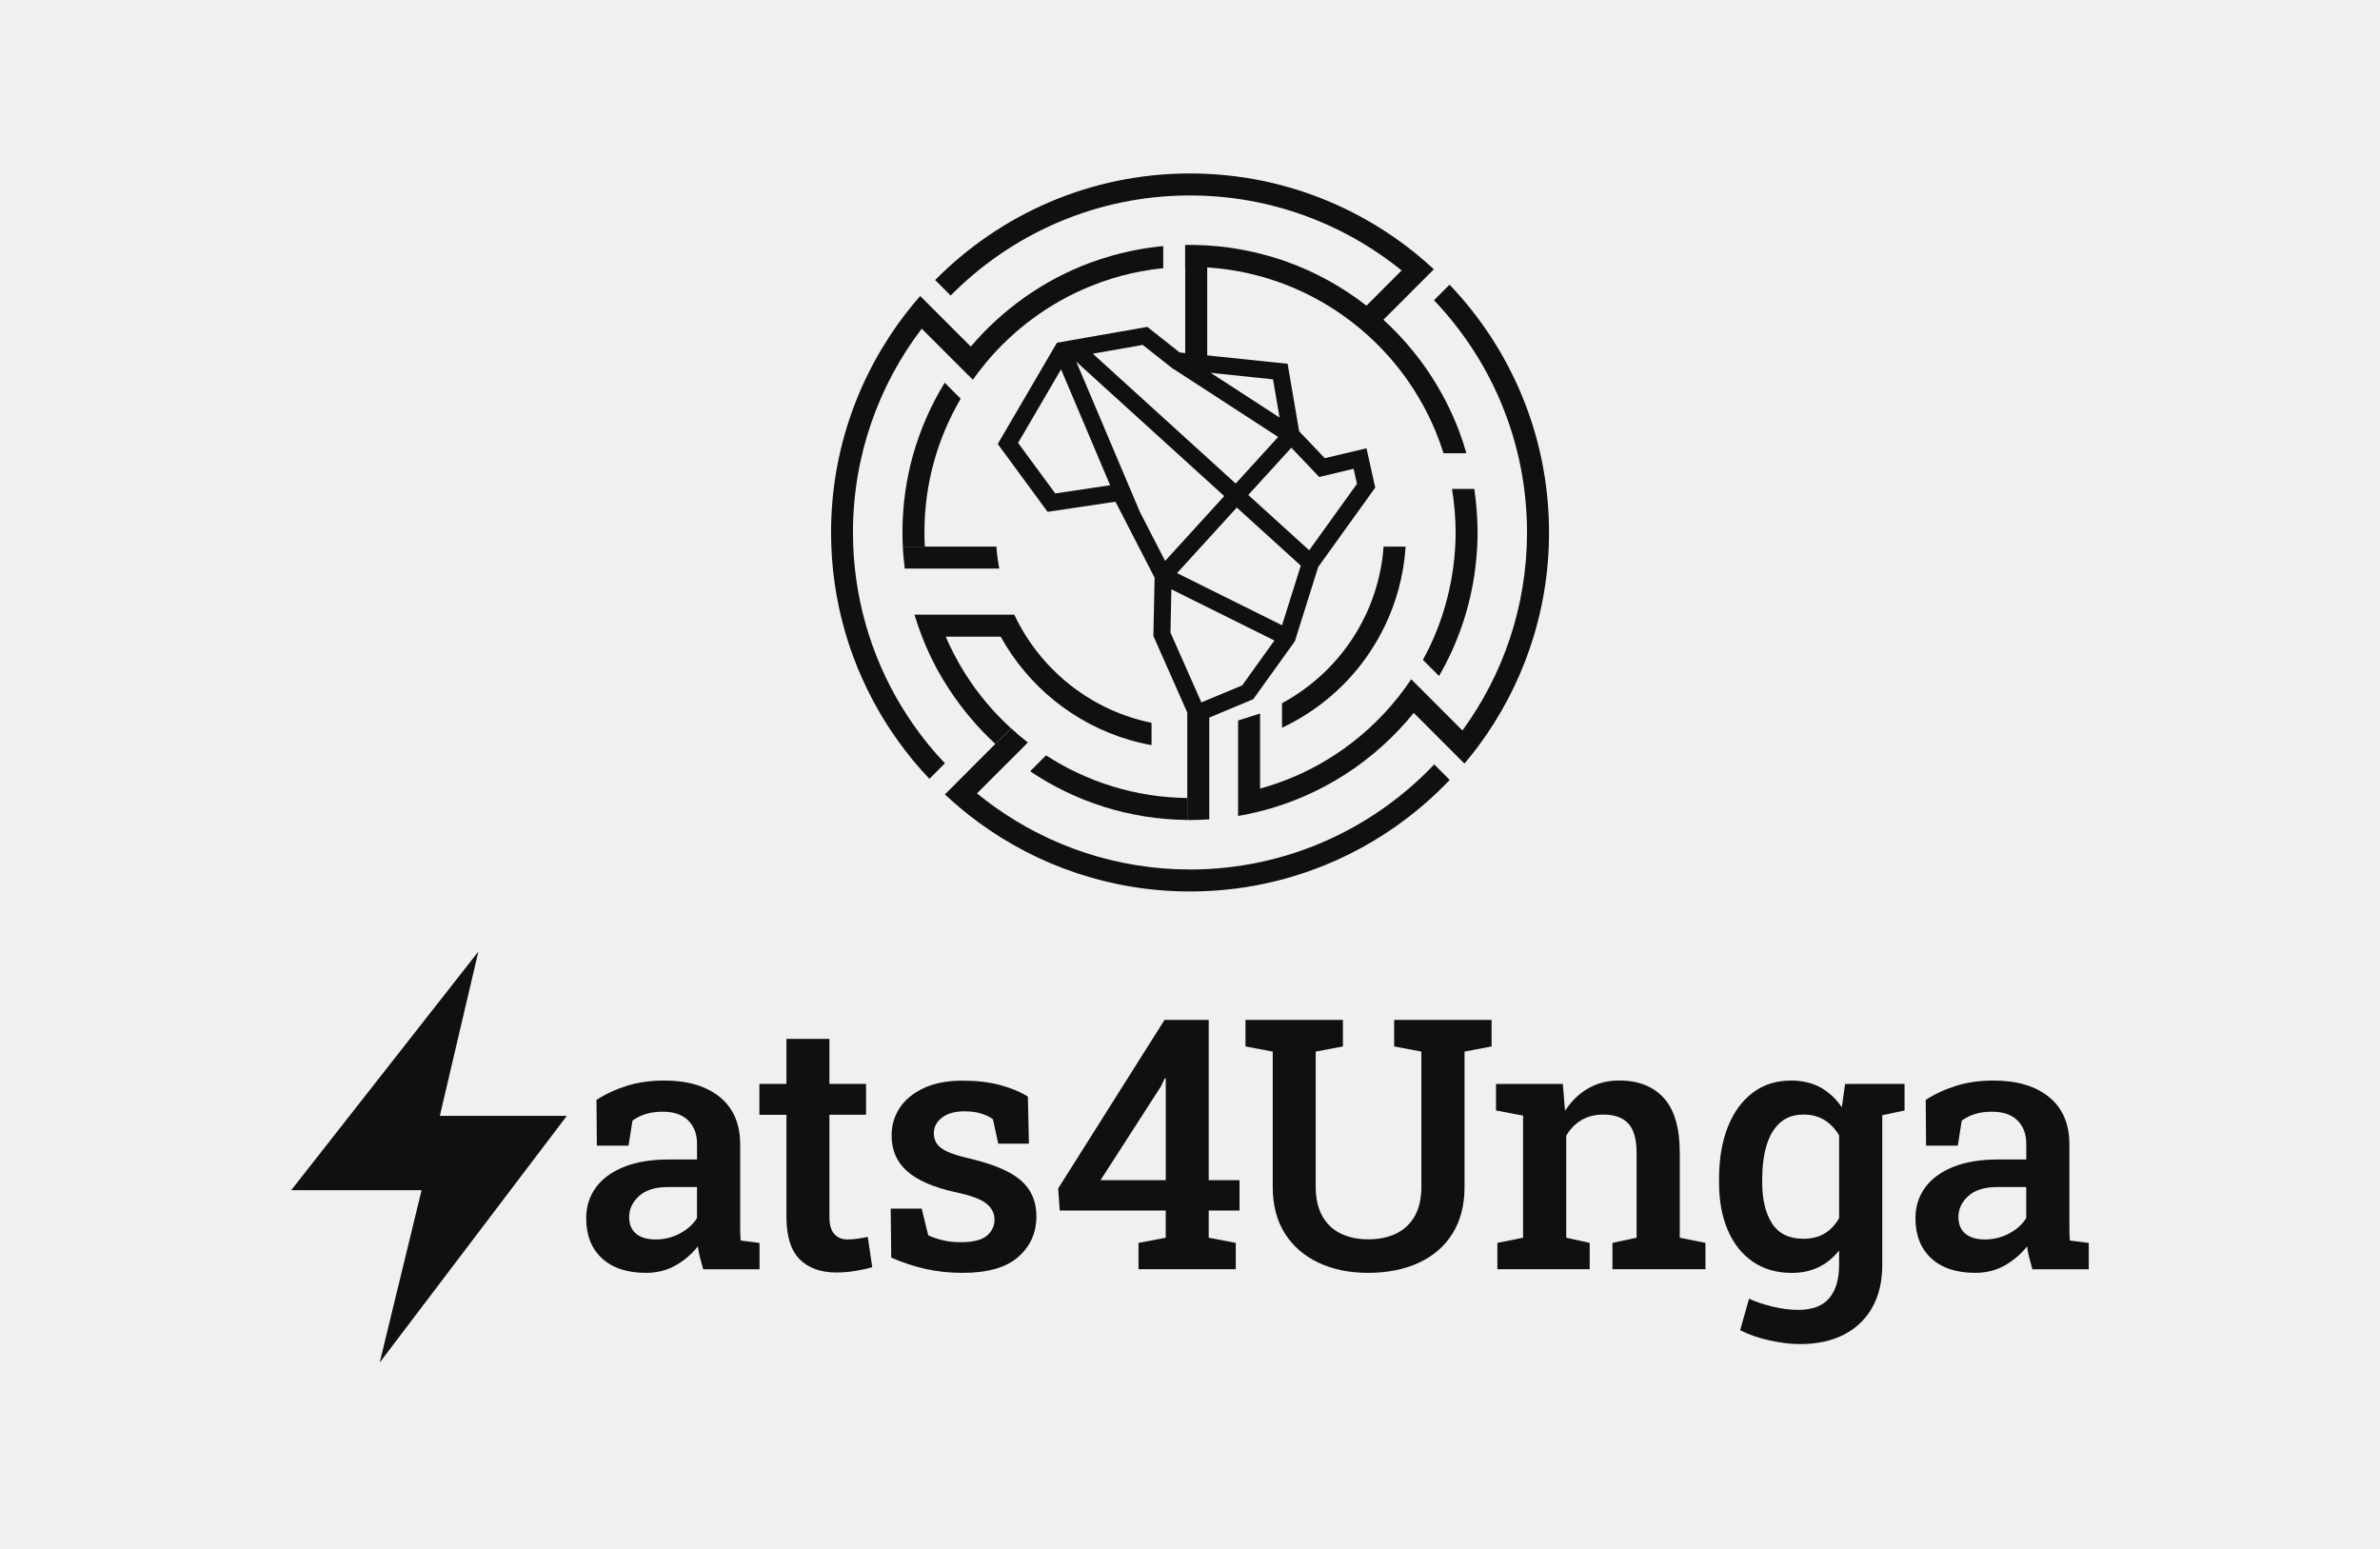
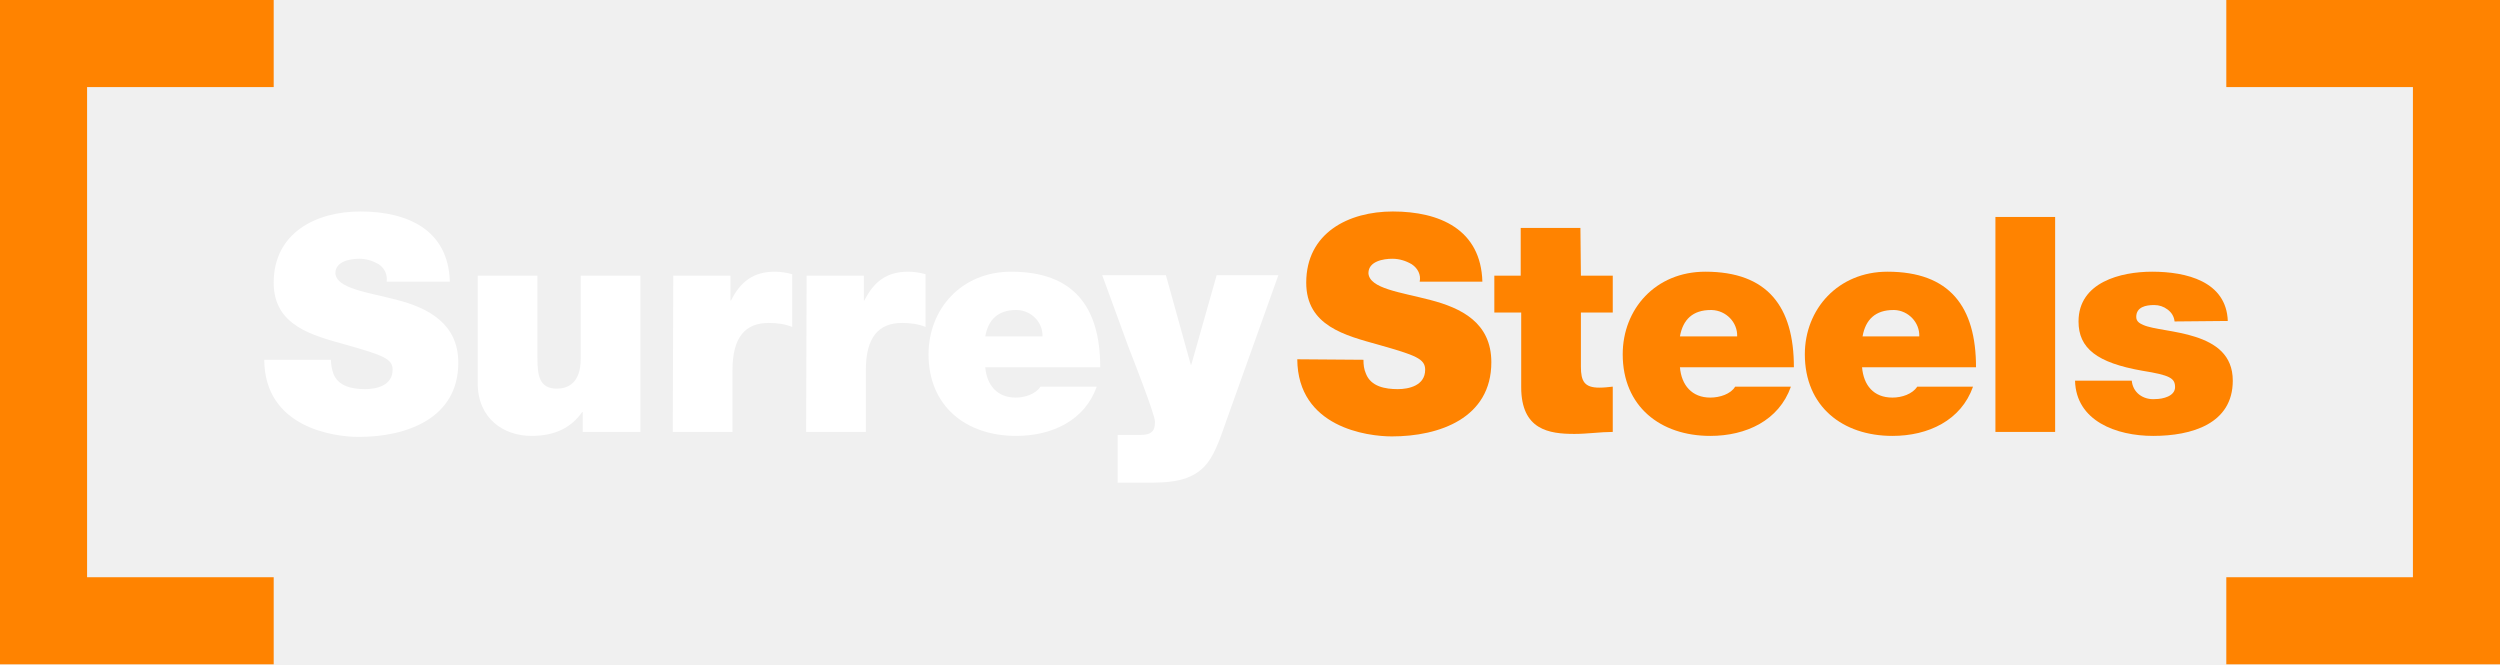
- <svg xmlns="http://www.w3.org/2000/svg" width="103" height="67" viewBox="0 0 103 67" fill="none">
-   <path d="M43.564 31.705L43.753 31.515C42.989 30.816 42.317 30.02 41.763 29.14C41.588 28.862 41.426 28.576 41.275 28.284C41.151 28.044 41.034 27.8 40.928 27.551H43.307C44.491 29.693 46.491 31.323 48.884 32.021C49.195 32.112 49.513 32.187 49.836 32.245V31.734V31.279C49.512 31.213 49.195 31.128 48.884 31.026C48.725 30.974 48.569 30.915 48.414 30.854C48.376 30.84 48.337 30.823 48.3 30.808C48.15 30.747 48.003 30.682 47.858 30.612C47.832 30.599 47.807 30.586 47.782 30.572C47.661 30.513 47.544 30.45 47.428 30.385C47.382 30.359 47.335 30.334 47.289 30.307C47.163 30.233 47.038 30.157 46.916 30.077C46.864 30.044 46.815 30.008 46.764 29.973C46.686 29.92 46.609 29.865 46.534 29.81C46.475 29.765 46.414 29.722 46.356 29.676C46.255 29.598 46.158 29.518 46.061 29.436C45.991 29.377 45.924 29.315 45.856 29.253C45.816 29.216 45.776 29.18 45.737 29.141C45.503 28.92 45.28 28.685 45.072 28.437C45.06 28.422 45.046 28.406 45.034 28.39C44.812 28.123 44.608 27.843 44.42 27.55C44.322 27.398 44.231 27.243 44.143 27.084C44.143 27.084 44.143 27.083 44.142 27.083C44.054 26.925 43.972 26.764 43.895 26.599H43.514H42.851H40.572H39.576C39.672 26.922 39.783 27.239 39.904 27.551C40.097 28.046 40.319 28.528 40.571 28.989C40.728 29.276 40.898 29.556 41.077 29.828C41.645 30.697 42.317 31.492 43.077 32.193L43.564 31.705Z" fill="#101010" />
-   <path d="M44.913 33.046L44.582 33.377C46.53 34.687 48.868 35.46 51.382 35.484V34.533C49.132 34.509 47.034 33.833 45.27 32.687L44.913 33.046Z" fill="#101010" />
-   <path d="M63.946 23.041C63.946 22.728 63.93 22.417 63.908 22.109C63.884 21.789 63.852 21.471 63.804 21.157H62.839C62.891 21.471 62.929 21.787 62.955 22.109C62.98 22.417 62.996 22.727 62.996 23.041C62.996 23.248 62.99 23.452 62.978 23.655C62.961 23.976 62.929 24.292 62.886 24.605H62.884C62.691 26.02 62.242 27.352 61.581 28.556L62.278 29.253C63.089 27.852 63.633 26.28 63.845 24.605H63.844C63.883 24.291 63.914 23.976 63.93 23.655C63.94 23.452 63.946 23.247 63.946 23.041Z" fill="#101010" />
-   <path d="M62.732 12.319L62.059 12.993C64.554 15.609 66.085 19.15 66.085 23.041C66.085 26.242 65.045 29.206 63.29 31.612L63.806 32.128L63.292 31.613L61.758 30.078L61.074 29.394C60.895 29.661 60.705 29.92 60.506 30.171C59.004 32.062 56.924 33.471 54.533 34.125V32.884V31.888C54.451 31.916 54.367 31.94 54.285 31.966C54.368 31.94 54.451 31.916 54.533 31.888V30.877L53.581 31.179V32.159V33.134V34.343V34.736V35.311C53.903 35.257 54.22 35.187 54.533 35.109C57.19 34.441 59.511 32.919 61.183 30.849L62.704 32.37L63.134 32.801L63.377 33.044C63.582 32.8 63.783 32.551 63.974 32.295C65.897 29.708 67.038 26.506 67.038 23.042C67.037 18.886 65.398 15.109 62.732 12.319ZM62.853 32.182C62.954 32.057 63.051 31.932 63.148 31.804C63.051 31.932 62.954 32.059 62.853 32.182Z" fill="#101010" />
-   <path d="M39.535 31.367C39.349 31.102 39.171 30.832 39.003 30.554C37.677 28.358 36.914 25.786 36.914 23.04C36.914 19.729 38.024 16.673 39.89 14.223L41.42 15.753C41.48 15.671 41.541 15.591 41.603 15.509C41.541 15.589 41.48 15.67 41.421 15.753L41.89 16.222L42.102 16.433C42.288 16.172 42.482 15.92 42.687 15.675L42.564 15.551V15.55L42.687 15.673C43.882 14.248 45.414 13.113 47.161 12.399C47.472 12.271 47.789 12.156 48.113 12.056V12.055C48.663 11.886 49.228 11.758 49.809 11.672V11.671C49.986 11.645 50.164 11.624 50.343 11.607V11.133V11.131V10.65C50.268 10.657 50.192 10.664 50.118 10.672C50.061 10.678 50.006 10.686 49.949 10.693C49.869 10.703 49.789 10.713 49.71 10.725C49.649 10.734 49.589 10.744 49.528 10.754C49.454 10.766 49.379 10.777 49.305 10.791C49.233 10.803 49.161 10.818 49.09 10.833C49.029 10.845 48.968 10.857 48.908 10.869C48.639 10.926 48.374 10.991 48.112 11.066V11.067C47.79 11.159 47.472 11.26 47.161 11.376C45.148 12.129 43.38 13.389 42.013 14.999L40.497 13.483L39.824 12.809C39.613 13.048 39.41 13.295 39.216 13.547C37.181 16.175 35.966 19.468 35.966 23.041C35.966 26.051 36.828 28.862 38.316 31.244C38.487 31.519 38.668 31.786 38.856 32.049C39.272 32.632 39.728 33.186 40.221 33.703L40.57 33.356L40.893 33.03C40.397 32.513 39.945 31.957 39.535 31.367Z" fill="#101010" />
-   <path d="M51.501 37.627C48.352 37.627 45.429 36.62 43.044 34.915C42.783 34.729 42.528 34.535 42.281 34.333L43.804 32.811C43.754 32.771 43.706 32.731 43.658 32.691C43.707 32.731 43.755 32.771 43.805 32.811L44.238 32.378L44.483 32.13C44.231 31.935 43.988 31.731 43.755 31.514L43.077 32.192L41.565 33.705L41.239 34.033L40.892 34.378C41.124 34.594 41.362 34.804 41.607 35.008C41.852 35.212 42.104 35.408 42.363 35.598C44.926 37.469 48.087 38.578 51.501 38.578C55.921 38.578 59.913 36.721 62.74 33.75L62.069 33.08C59.413 35.878 55.655 37.627 51.501 37.627Z" fill="#101010" />
-   <path d="M58.982 28.649C59.176 28.391 59.356 28.122 59.523 27.844C60.111 26.867 60.523 25.773 60.721 24.607C60.774 24.295 60.811 23.977 60.832 23.655H59.878C59.855 23.978 59.814 24.295 59.754 24.607C59.582 25.514 59.266 26.369 58.826 27.148C58.666 27.431 58.491 27.705 58.3 27.967C57.56 28.985 56.596 29.828 55.482 30.431V31.493C56.868 30.84 58.071 29.862 58.982 28.649Z" fill="#101010" />
-   <path d="M51.293 11.552C51.327 11.55 51.362 11.551 51.397 11.55C51.362 11.55 51.327 11.55 51.293 11.552V15.279L51.056 15.254L49.652 14.146L45.741 14.832L43.18 19.213L45.337 22.149L48.275 21.711L49.968 25L49.916 27.524L51.382 30.833V34.533V35.005V35.484C51.421 35.484 51.461 35.487 51.501 35.487C51.78 35.487 52.058 35.474 52.334 35.457V35.007V34.503C52.196 34.513 52.058 34.522 51.919 34.528C51.78 34.534 51.641 34.538 51.501 34.538C51.481 34.538 51.461 34.536 51.441 34.536C51.461 34.538 51.481 34.538 51.501 34.538C51.641 34.538 51.78 34.534 51.919 34.529C52.058 34.523 52.196 34.514 52.334 34.504V31.052L54.236 30.259L56.039 27.748L57.05 24.532L59.517 21.101L59.138 19.399L57.334 19.828L56.224 18.665L55.725 15.743L52.245 15.379V11.571C52.122 11.562 51.998 11.556 51.874 11.552C51.751 11.548 51.626 11.546 51.501 11.546C51.626 11.546 51.751 11.547 51.874 11.552C51.998 11.556 52.122 11.562 52.245 11.571C52.565 11.592 52.882 11.626 53.196 11.673C55.155 11.964 56.955 12.749 58.461 13.901C58.715 14.094 58.96 14.297 59.196 14.511C60.459 15.651 61.466 17.067 62.126 18.661C62.255 18.972 62.371 19.289 62.472 19.613H63.462C63.37 19.29 63.266 18.973 63.148 18.661C62.446 16.802 61.314 15.152 59.87 13.838L61.382 12.326L62.054 11.654C61.821 11.437 61.582 11.228 61.337 11.026C58.654 8.828 55.23 7.506 51.498 7.506C47.189 7.506 43.289 9.271 40.471 12.118L41.142 12.789C43.786 10.115 47.454 8.458 51.498 8.458C54.966 8.458 58.152 9.676 60.659 11.704L59.137 13.227C58.874 13.022 58.603 12.829 58.326 12.646C58.316 12.64 58.305 12.634 58.295 12.626C58.172 12.545 58.045 12.466 57.919 12.389C57.891 12.371 57.862 12.355 57.834 12.338C57.725 12.272 57.615 12.209 57.502 12.147C57.462 12.125 57.423 12.104 57.382 12.083C57.28 12.029 57.178 11.974 57.075 11.922C57.028 11.899 56.98 11.875 56.933 11.852C56.836 11.805 56.738 11.759 56.641 11.714C56.586 11.69 56.532 11.665 56.477 11.641C56.386 11.6 56.293 11.562 56.2 11.524C56.139 11.499 56.077 11.473 56.016 11.449C55.929 11.416 55.842 11.384 55.754 11.352C55.685 11.327 55.617 11.301 55.547 11.276C55.47 11.249 55.391 11.224 55.313 11.199C55.232 11.173 55.152 11.146 55.071 11.123C55.016 11.107 54.96 11.092 54.904 11.076C54.655 11.005 54.403 10.942 54.149 10.886C53.84 10.818 53.527 10.761 53.209 10.717C53.206 10.717 53.204 10.716 53.2 10.716C53.197 10.716 53.195 10.716 53.193 10.714C53.043 10.693 52.893 10.676 52.742 10.661C52.733 10.66 52.726 10.66 52.717 10.659C52.564 10.644 52.409 10.631 52.254 10.623C52.249 10.623 52.246 10.621 52.241 10.621C52.237 10.621 52.232 10.621 52.228 10.621C52.128 10.615 52.027 10.61 51.925 10.607C51.824 10.603 51.722 10.602 51.621 10.6C51.579 10.6 51.538 10.598 51.496 10.598C51.455 10.598 51.414 10.599 51.373 10.6C51.345 10.6 51.318 10.6 51.289 10.602C51.277 10.602 51.264 10.603 51.253 10.603C51.266 10.603 51.278 10.603 51.289 10.602V11.552H51.293ZM50.769 15.963L50.786 15.966L55.315 18.909L53.477 20.925L47.294 15.306L49.456 14.927L50.769 15.963ZM44.06 19.166L45.92 15.983L48.044 20.999L45.668 21.353L44.06 19.166ZM49.329 22.148L46.578 15.651L52.981 21.468L50.423 24.274L49.329 22.148ZM53.759 29.659L51.992 30.395L50.655 27.375L50.694 25.502L55.153 27.717L53.759 29.659ZM55.483 27.058L50.939 24.801L53.525 21.963L56.294 24.478L55.483 27.058ZM57.092 20.641L58.581 20.286L58.726 20.937L56.658 23.813L54.022 21.419L55.886 19.375L57.092 20.641ZM55.376 18.07L52.397 16.134L55.093 16.416L55.376 18.07Z" fill="#101010" />
-   <path d="M39.105 24.134C39.118 24.292 39.135 24.45 39.155 24.605H40.114H43.246C43.186 24.294 43.145 23.977 43.122 23.654H40.024H39.071C39.078 23.813 39.09 23.973 39.105 24.131C39.105 24.133 39.105 24.134 39.105 24.134Z" fill="#101010" />
-   <path d="M40.884 16.562C39.723 18.451 39.055 20.667 39.055 23.04C39.055 23.247 39.062 23.451 39.071 23.654H40.025C40.013 23.452 40.007 23.247 40.007 23.04C40.007 20.933 40.577 18.954 41.576 17.254L40.884 16.562Z" fill="#101010" />
-   <path d="M27.956 55.082C27.14 55.082 26.505 54.872 26.051 54.452C25.597 54.033 25.369 53.455 25.369 52.718C25.369 52.215 25.508 51.773 25.785 51.392C26.061 51.012 26.467 50.713 27 50.498C27.534 50.283 28.181 50.176 28.942 50.176H30.165V49.502C30.165 49.077 30.038 48.738 29.784 48.487C29.529 48.234 29.16 48.109 28.676 48.109C28.399 48.109 28.155 48.143 27.942 48.21C27.729 48.276 27.54 48.372 27.372 48.496L27.201 49.577H25.83L25.815 47.598C26.209 47.341 26.65 47.138 27.134 46.987C27.618 46.836 28.156 46.76 28.749 46.76C29.767 46.76 30.569 46.999 31.154 47.476C31.739 47.952 32.033 48.635 32.033 49.525V53.06C32.033 53.169 32.034 53.275 32.036 53.379C32.039 53.483 32.045 53.585 32.055 53.684L32.87 53.788V54.929H30.432C30.383 54.755 30.337 54.589 30.295 54.425C30.253 54.262 30.222 54.1 30.202 53.936C29.935 54.272 29.613 54.548 29.234 54.763C28.857 54.975 28.43 55.082 27.956 55.082ZM28.378 53.637C28.753 53.637 29.104 53.549 29.43 53.374C29.757 53.199 30 52.977 30.164 52.711V51.369H28.919C28.36 51.369 27.94 51.499 27.655 51.758C27.37 52.018 27.228 52.32 27.228 52.665C27.228 52.976 27.327 53.216 27.525 53.384C27.723 53.553 28.008 53.637 28.378 53.637Z" fill="#101010" />
-   <path d="M36.199 55.067C35.517 55.067 34.986 54.876 34.606 54.493C34.226 54.111 34.035 53.499 34.035 52.659V48.242H32.864V46.906H34.035V44.957H35.895V46.906H37.481V48.241H35.895V52.658C35.895 52.998 35.966 53.247 36.107 53.403C36.248 53.559 36.44 53.637 36.681 53.637C36.82 53.637 36.973 53.624 37.144 53.6C37.315 53.575 37.452 53.55 37.555 53.525L37.748 54.837C37.53 54.902 37.283 54.956 37.003 55.001C36.723 55.045 36.455 55.067 36.199 55.067Z" fill="#101010" />
-   <path d="M41.668 55.082C41.094 55.082 40.56 55.027 40.064 54.915C39.567 54.804 39.07 54.639 38.57 54.423L38.547 52.303H39.889L40.171 53.459C40.383 53.553 40.602 53.626 40.827 53.678C41.053 53.73 41.303 53.756 41.58 53.756C42.113 53.756 42.489 53.661 42.71 53.473C42.93 53.285 43.04 53.054 43.04 52.777C43.04 52.509 42.925 52.282 42.696 52.091C42.466 51.9 42.028 51.737 41.38 51.598C40.422 51.39 39.717 51.088 39.264 50.69C38.812 50.293 38.586 49.775 38.586 49.137C38.586 48.697 38.703 48.299 38.937 47.944C39.172 47.587 39.518 47.303 39.976 47.087C40.432 46.872 40.994 46.765 41.661 46.765C42.269 46.765 42.809 46.828 43.28 46.955C43.752 47.081 44.154 47.247 44.484 47.455L44.529 49.493H43.202L42.972 48.434C42.819 48.325 42.64 48.241 42.439 48.181C42.236 48.122 42.004 48.092 41.742 48.092C41.331 48.092 41.008 48.182 40.77 48.363C40.533 48.544 40.414 48.77 40.414 49.041C40.414 49.2 40.452 49.343 40.529 49.471C40.606 49.6 40.754 49.717 40.973 49.824C41.194 49.93 41.515 50.033 41.941 50.13C42.983 50.373 43.73 50.689 44.179 51.08C44.628 51.47 44.853 51.987 44.853 52.629C44.853 53.346 44.591 53.934 44.067 54.393C43.545 54.852 42.746 55.082 41.668 55.082Z" fill="#101010" />
-   <path d="M49.272 54.926V53.785L50.45 53.562V52.384H45.862L45.795 51.429L50.398 44.135H52.31V51.072H53.644V52.384H52.31V53.562L53.481 53.785V54.926H49.272ZM47.627 51.072H50.451V46.678L50.407 46.663L50.243 47.012L47.627 51.072Z" fill="#101010" />
-   <path d="M59.201 55.082C58.395 55.082 57.681 54.935 57.059 54.642C56.436 54.348 55.951 53.924 55.602 53.371C55.253 52.817 55.08 52.148 55.08 51.362V45.507L53.902 45.284V44.135H58.118V45.284L56.94 45.507V51.362C56.94 51.861 57.034 52.28 57.222 52.618C57.41 52.956 57.674 53.21 58.016 53.378C58.356 53.546 58.754 53.631 59.209 53.631C59.678 53.631 60.085 53.546 60.428 53.378C60.771 53.21 61.038 52.959 61.228 52.622C61.419 52.286 61.513 51.866 61.513 51.362V45.507L60.335 45.284V44.135H64.552V45.284L63.381 45.507V51.362C63.381 52.158 63.206 52.832 62.858 53.386C62.511 53.939 62.022 54.359 61.394 54.649C60.767 54.938 60.037 55.082 59.201 55.082Z" fill="#101010" />
-   <path d="M64.803 54.926V53.785L65.914 53.562V48.278L64.743 48.055V46.907H67.635L67.731 48.07C67.998 47.655 68.33 47.332 68.727 47.102C69.125 46.872 69.576 46.758 70.08 46.758C70.906 46.758 71.548 47.012 72.007 47.518C72.466 48.024 72.696 48.816 72.696 49.893V53.561L73.808 53.784V54.925H69.783V53.784L70.828 53.561V49.908C70.828 49.3 70.706 48.869 70.465 48.614C70.222 48.359 69.862 48.233 69.383 48.233C69.022 48.233 68.707 48.314 68.438 48.475C68.168 48.636 67.95 48.858 67.782 49.145V53.562L68.797 53.785V54.926H64.803Z" fill="#101010" />
-   <path d="M77.896 58.165C77.501 58.165 77.062 58.112 76.58 58.006C76.099 57.899 75.674 57.752 75.309 57.565L75.694 56.201C76.011 56.345 76.359 56.461 76.739 56.55C77.118 56.639 77.48 56.684 77.82 56.684C78.433 56.684 78.881 56.514 79.166 56.176C79.45 55.839 79.591 55.359 79.591 54.742V54.112C79.344 54.429 79.05 54.669 78.709 54.835C78.368 55.001 77.977 55.084 77.538 55.084C76.886 55.084 76.324 54.92 75.851 54.595C75.38 54.268 75.018 53.811 74.769 53.223C74.519 52.636 74.396 51.953 74.396 51.178V51.022C74.396 50.166 74.521 49.42 74.769 48.784C75.019 48.147 75.377 47.65 75.844 47.294C76.31 46.937 76.867 46.76 77.514 46.76C78.003 46.76 78.429 46.861 78.789 47.061C79.15 47.262 79.456 47.546 79.709 47.918L79.85 46.909H81.459V54.751C81.459 55.447 81.318 56.051 81.037 56.562C80.755 57.074 80.347 57.468 79.814 57.748C79.282 58.025 78.642 58.165 77.896 58.165ZM78.044 53.607C78.404 53.607 78.713 53.53 78.966 53.377C79.221 53.223 79.429 53.002 79.593 52.71V49.137C79.429 48.855 79.22 48.634 78.963 48.473C78.705 48.312 78.402 48.232 78.05 48.232C77.639 48.232 77.303 48.349 77.039 48.583C76.774 48.819 76.58 49.144 76.454 49.561C76.328 49.98 76.264 50.465 76.264 51.018V51.174C76.264 51.915 76.407 52.505 76.69 52.945C76.974 53.384 77.427 53.607 78.044 53.607ZM81.209 48.315L80.423 46.906H82.424V48.055L81.209 48.315Z" fill="#101010" />
-   <path d="M85.483 55.082C84.667 55.082 84.032 54.872 83.578 54.452C83.124 54.033 82.896 53.455 82.896 52.718C82.896 52.215 83.034 51.773 83.312 51.392C83.588 51.012 83.994 50.713 84.527 50.498C85.06 50.283 85.708 50.176 86.469 50.176H87.692V49.502C87.692 49.077 87.564 48.738 87.311 48.487C87.055 48.234 86.687 48.109 86.203 48.109C85.926 48.109 85.682 48.143 85.469 48.21C85.256 48.276 85.067 48.372 84.898 48.496L84.728 49.577H83.355L83.34 47.598C83.735 47.341 84.175 47.138 84.659 46.987C85.143 46.836 85.682 46.76 86.275 46.76C87.292 46.76 88.094 46.999 88.679 47.476C89.265 47.952 89.558 48.635 89.558 49.525V53.06C89.558 53.169 89.559 53.275 89.562 53.379C89.564 53.483 89.57 53.585 89.58 53.684L90.396 53.788V54.929H87.958C87.908 54.755 87.862 54.589 87.82 54.425C87.778 54.262 87.747 54.1 87.728 53.936C87.46 54.272 87.138 54.548 86.76 54.763C86.383 54.975 85.957 55.082 85.483 55.082ZM85.904 53.637C86.279 53.637 86.631 53.549 86.957 53.374C87.283 53.199 87.527 52.977 87.69 52.711V51.369H86.445C85.887 51.369 85.466 51.499 85.182 51.758C84.897 52.018 84.755 52.32 84.755 52.665C84.755 52.976 84.854 53.216 85.052 53.384C85.25 53.553 85.534 53.637 85.904 53.637Z" fill="#101010" />
-   <path d="M20.702 41.179L19.035 48.288H24.531L16.432 58.965L18.245 51.505H12.603L20.702 41.179Z" fill="#101010" />
+ <svg xmlns="http://www.w3.org/2000/svg" version="1.1" id="Layer_1" x="0px" y="0px" viewBox="0 0 502.4 133.5" style="enable-background:new 0 0 502.4 133.5;" xml:space="preserve">
+   <style type="text/css">
+ 	.st0{fill:#FFFFFF;}
+ 	.st1{fill:#FF8300;}
+ </style>
+   <g id="ART">
+     <path class="st0" d="M66.5,72.3c0,1,0.2,1.9,0.5,2.8c1,2.6,3.9,3.1,6.4,3.1c2.2,0,5.5-0.7,5.5-3.9c0-2.2-1.9-2.9-9.3-5   C62.8,67.4,55,65.5,55,56.8c0-10,8.5-14.3,17.4-14.3c9.4,0,17.7,3.6,18,14.1H77.7c0.2-1.4-0.4-2.7-1.6-3.5   c-1.2-0.7-2.5-1.1-3.9-1.1c-1.8,0-4.8,0.5-4.8,2.9c0.2,3.1,6.4,3.8,12.5,5.4S92.1,65,92.1,72.9c0,11.2-10.4,14.9-20,14.9   c-4.9,0-18.9-1.8-19-15.5H66.5z" />
+     <path class="st0" d="M128.7,86.8h-11.6v-4H117c-2.2,3.1-5.4,4.8-10.2,4.8C101.2,87.6,96,84.1,96,77V55.4h12v16.5   c0,3.6,0.4,6.2,3.9,6.2c2.1,0,4.8-1,4.8-6V55.4h12L128.7,86.8z" />
+     <path class="st0" d="M135.3,55.4h11.5v5h0.1c1.9-3.8,4.5-5.8,8.8-5.8c1.2,0,2.4,0.2,3.5,0.5v10.6c-1.5-0.6-3.1-0.8-4.7-0.8   c-4.7,0-7.3,2.8-7.3,9.5v12.4h-12L135.3,55.4z" />
+     <path class="st0" d="M162.1,55.4h11.5v5h0.1c1.9-3.8,4.5-5.8,8.8-5.8c1.2,0,2.4,0.2,3.5,0.5v10.6c-1.5-0.6-3.1-0.8-4.7-0.8   c-4.7,0-7.3,2.8-7.3,9.5v12.4h-12L162.1,55.4z" />
+     <path class="st0" d="M198,73.8c0.3,3.6,2.4,6.1,6.1,6.1c1.9,0,4-0.7,5-2.2h11.3c-2.4,6.8-9,9.9-16.2,9.9c-10,0-17.6-5.9-17.6-16.4   c0-9.1,6.6-16.6,16.6-16.6c12.5,0,17.9,7,17.9,19.2H198z M209.5,67.6c0.1-2.8-2.2-5.2-5.1-5.3c-0.1,0-0.1,0-0.2,0   c-3.6,0-5.6,1.9-6.2,5.3H209.5z" />
+     <path class="st0" d="M246.5,84.4c-1,2.8-2.1,6.4-3.9,8.7c-3.1,3.9-8,3.9-12.6,3.9h-5.4v-9.6h2.8c1.2,0,2.8,0.1,3.6-0.3   s1.1-1,1.1-2.4s-4.6-13.1-5.3-14.9l-5.3-14.5h12.8l5,18h0.1l5.1-18h12.4L246.5,84.4z" />
+     <path class="st1" d="M274,72.3c0,1,0.1,1.9,0.5,2.8c1,2.6,3.9,3.1,6.4,3.1c2.2,0,5.5-0.7,5.5-3.9c0-2.2-1.9-2.9-9.3-5   c-6.8-1.9-14.6-3.8-14.6-12.5c0-10,8.5-14.3,17.4-14.3c9.4,0,17.7,3.6,18,14.1h-12.6c0.3-1.4-0.4-2.7-1.6-3.5   c-1.2-0.7-2.5-1.1-3.9-1.1c-1.8,0-4.8,0.5-4.8,2.9c0.2,3.1,6.4,3.8,12.5,5.4s12.2,4.5,12.2,12.5c0,11.2-10.4,14.9-20,14.9   c-4.9,0-18.9-1.8-19-15.5L274,72.3z" />
+     <path class="st1" d="M317.7,55.4h6.4v7.4h-6.4v10.9c0,2.9,0.7,4.2,3.7,4.2c0.9,0,1.8-0.1,2.7-0.2v9.1c-2.4,0-5.1,0.4-7.7,0.4   c-5.1,0-10.7-0.8-10.7-9.4v-15h-5.4v-7.4h5.3v-9.6h12L317.7,55.4z" />
+     <path class="st1" d="M337.6,73.8c0.3,3.6,2.4,6.1,6.1,6.1c1.9,0,4.1-0.7,5-2.2h11.2c-2.4,6.8-9,9.9-16.2,9.9   c-10,0-17.6-5.9-17.6-16.4c0-9.1,6.6-16.6,16.6-16.6c12.5,0,17.8,7,17.8,19.2H337.6z M349.1,67.6c0.1-2.8-2.2-5.2-5.1-5.3   c-0.1,0-0.1,0-0.2,0c-3.6,0-5.6,1.9-6.2,5.3H349.1z" />
+     <path class="st1" d="M374.2,73.8c0.3,3.6,2.3,6.1,6.1,6.1c1.9,0,4-0.7,5-2.2h11.2c-2.4,6.8-9,9.9-16.2,9.9   c-10,0-17.6-5.9-17.6-16.4c0-9.1,6.7-16.6,16.6-16.6c12.5,0,17.8,7,17.8,19.2H374.2z M385.7,67.6c0.1-2.8-2.2-5.2-5-5.3   c-0.1,0-0.1,0-0.2,0c-3.6,0-5.6,1.9-6.2,5.3H385.7z" />
+     <path class="st1" d="M401,43.6h12v43.2h-12V43.6z" />
+     <path class="st1" d="M437,64.6c-0.1-1-0.6-1.8-1.4-2.4c-0.8-0.6-1.7-0.9-2.7-0.9c-1.7,0-3.6,0.4-3.6,2.4c0,0.9,0.7,1.3,1.4,1.6   c2,0.9,6.5,1.1,10.5,2.4s7.5,3.6,7.5,8.8c0,8.7-8.3,11.1-16,11.1c-7.4,0-15.5-3-15.7-11.1h11.4c0.1,1.1,0.6,2.1,1.5,2.8   c0.9,0.7,2.1,1,3.2,0.9c1.6,0,4-0.6,4-2.4s-1-2.4-6.6-3.3c-9.1-1.6-12.8-4.5-12.8-9.9c0-7.9,8.5-10,14.8-10   c6.8,0,14.9,1.9,15.2,9.9L437,64.6z" />
+     <polygon class="st1" points="55,17.5 55,0 0,0 0,133.5 55,133.5 55,116 17.5,116 17.5,17.5  " />
+     <polyline class="st1" points="447.4,0 447.4,17.5 484.9,17.5 484.9,116 447.4,116 447.4,133.5 502.4,133.5 502.4,0  " />
+   </g>
</svg>
